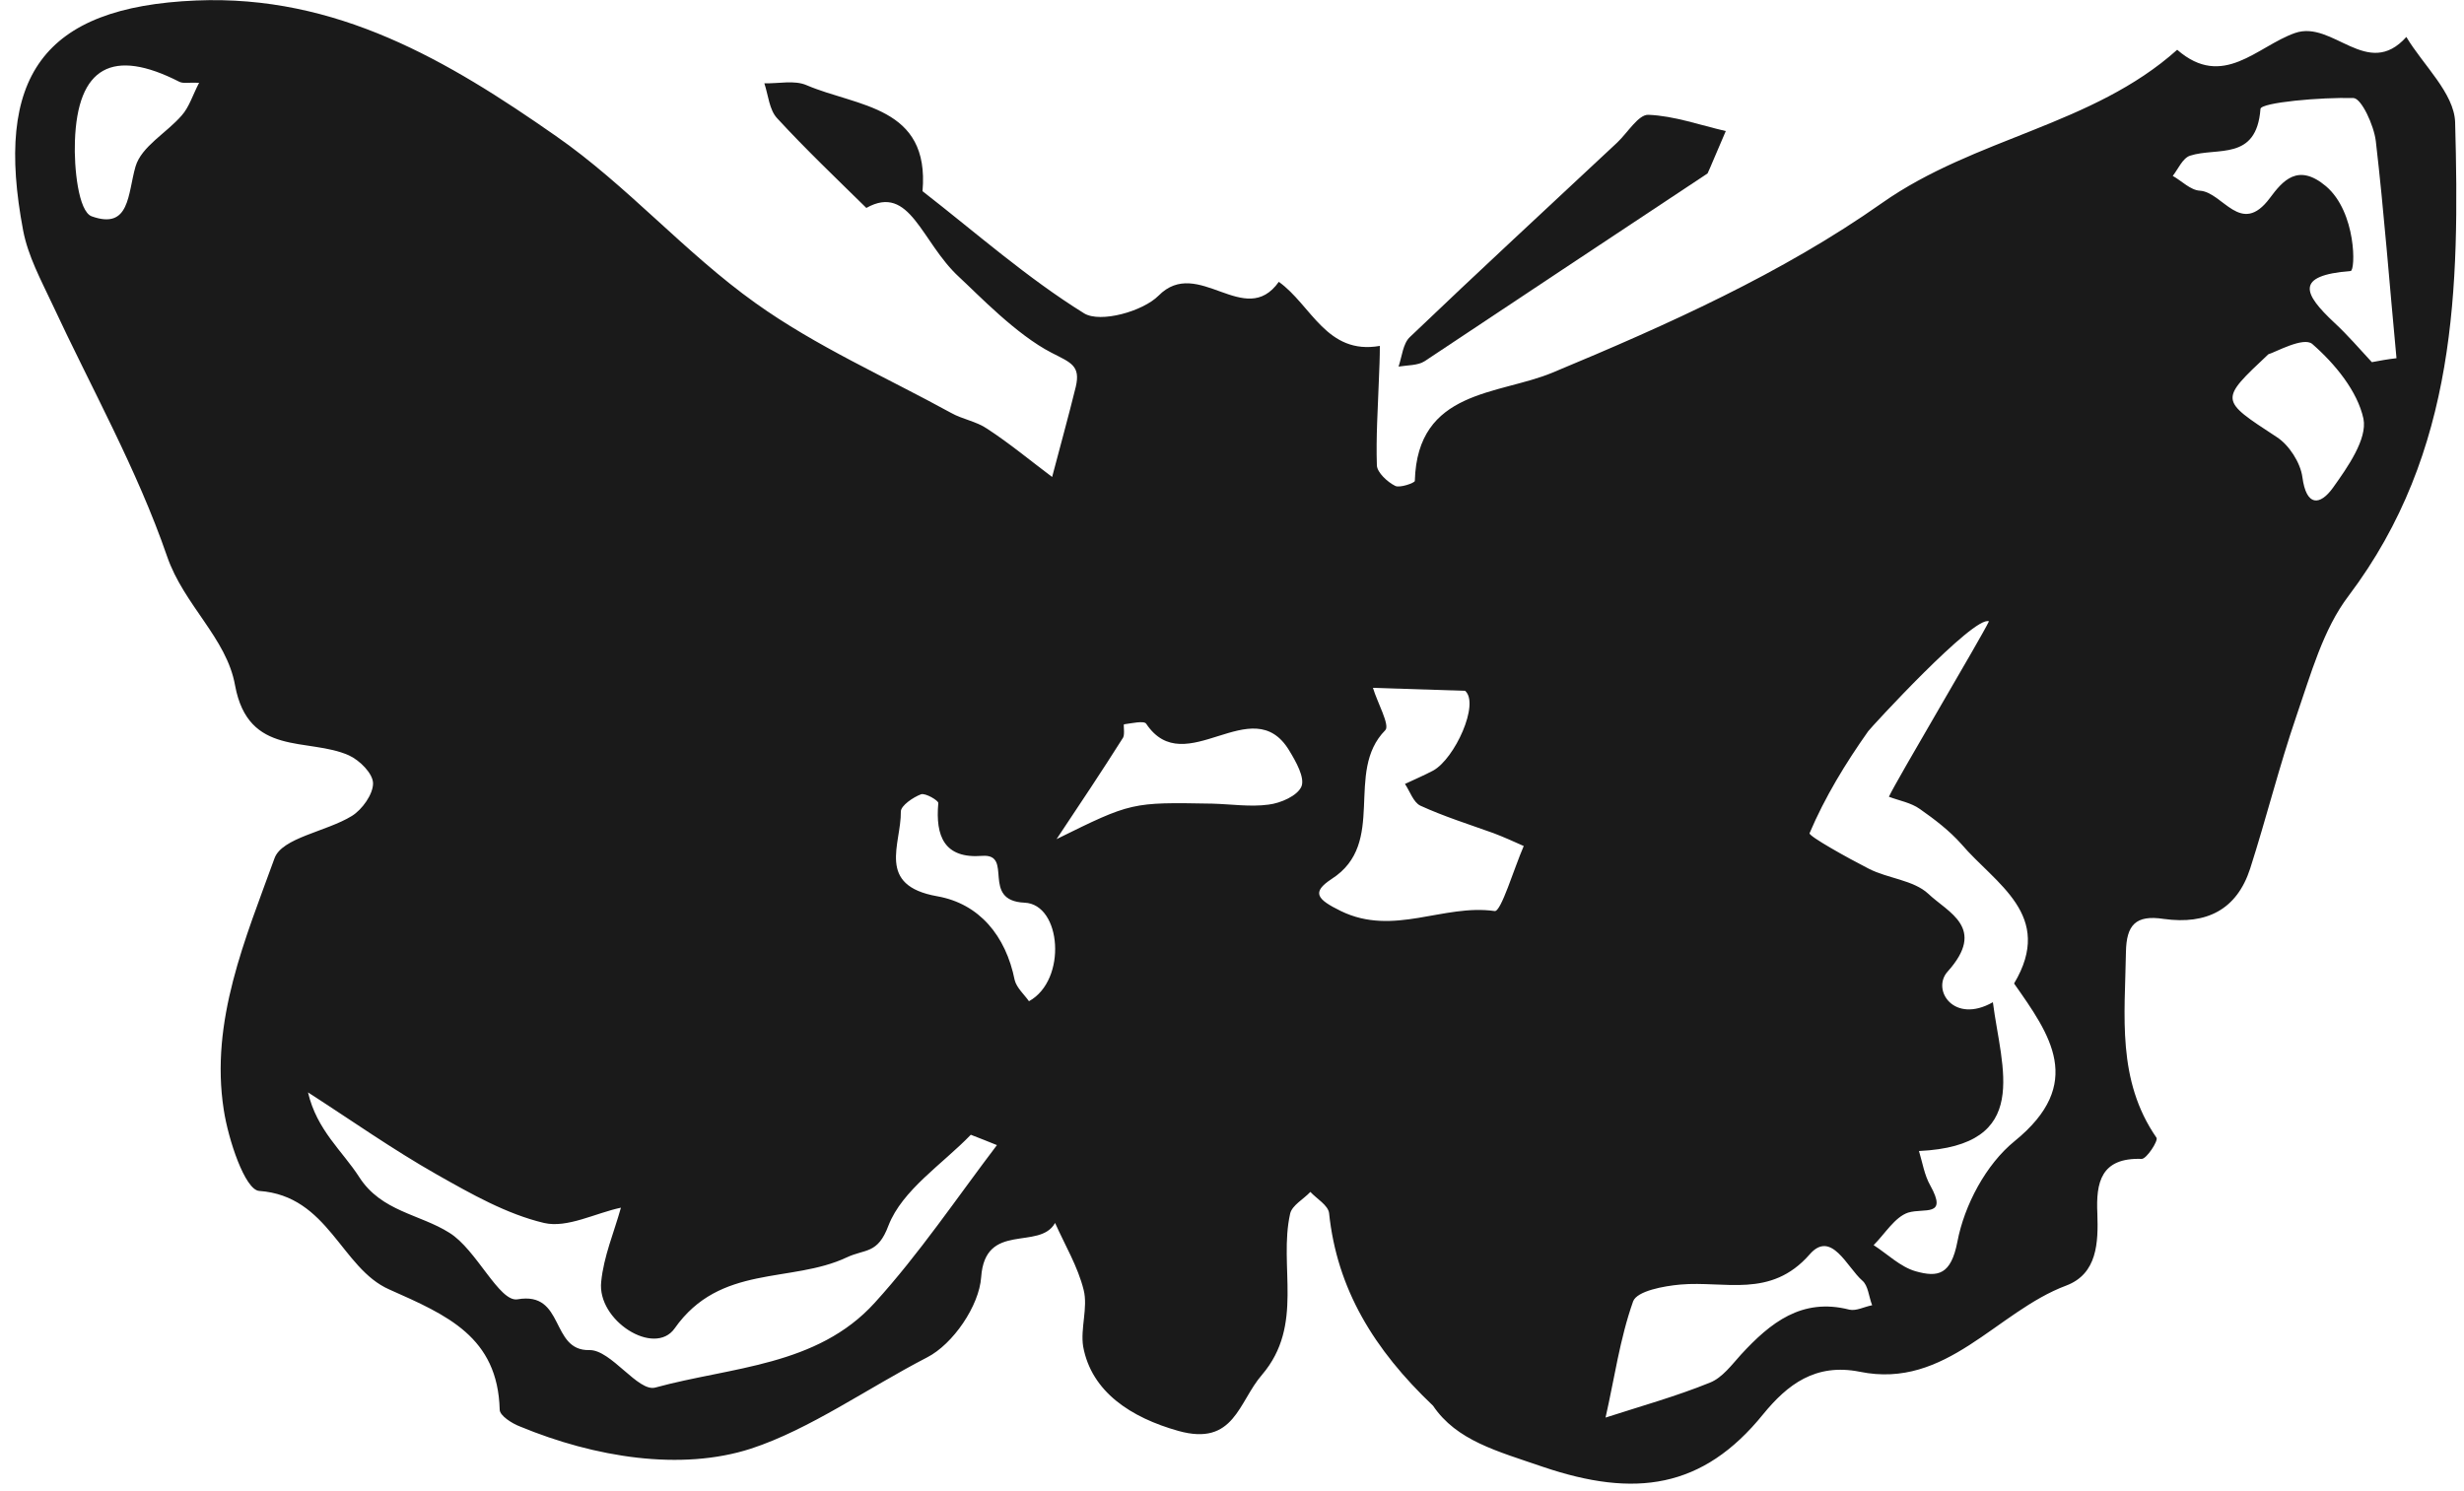
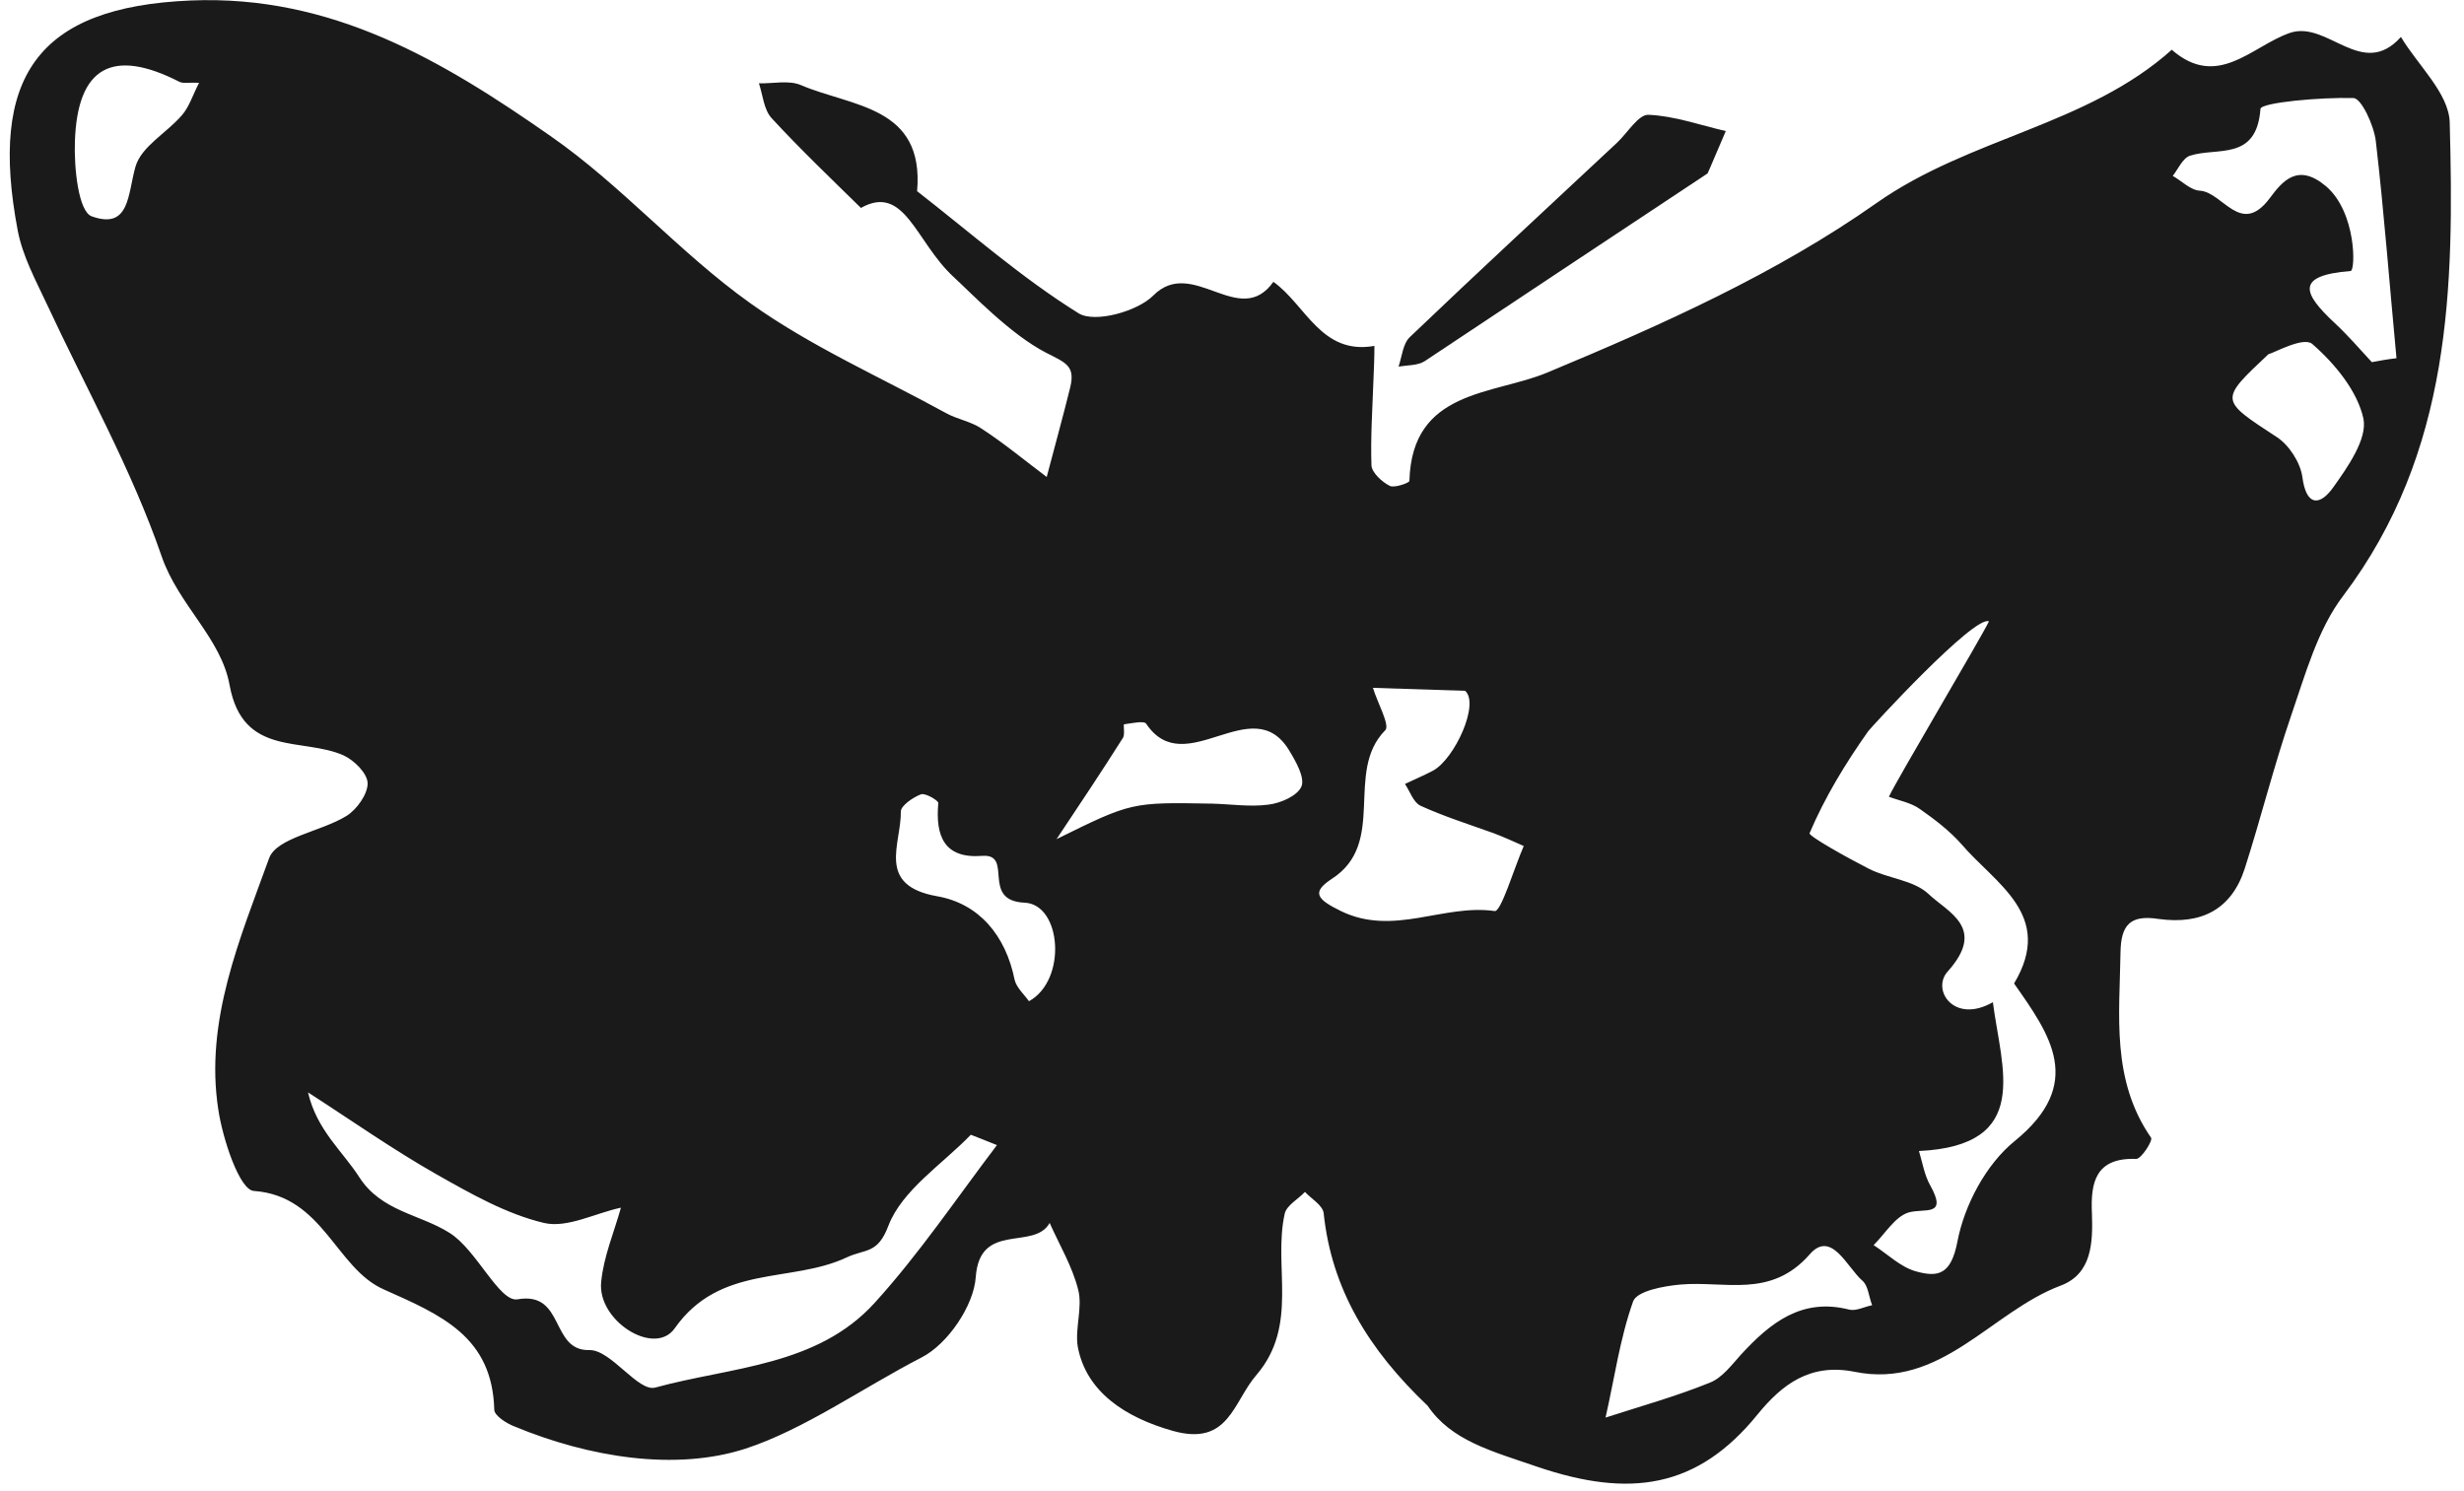
<svg xmlns="http://www.w3.org/2000/svg" version="1.1" id="Layer_1" x="0px" y="0px" viewBox="0 0 500 302.5" style="enable-background:new 0 0 500 302.5;" xml:space="preserve">
  <g>
    <path style="fill:none;" d="M180.3,248.7c-2.2,5.8-4.8,4.7-8.5,6.5c-11.3,5.3-25.7,1.3-34.9,14.4c-4.1,5.8-15.8-1.6-14.9-9.5   c0.6-5.1,2.6-10,4-15c-5.2,1.2-10.9,4.2-15.6,3.1c-7.6-1.8-14.8-5.9-21.7-9.8c-9-5.1-17.5-11.1-26.2-16.7   c1.8,7.7,6.9,11.9,10.4,17.2c4.6,7,12.3,7.5,18.3,11.3c5.5,3.5,10.1,14.1,13.8,13.5c9.7-1.6,6.6,10.6,14.6,10.3   c4.4-0.1,10,8.5,13.4,7.6c15.3-4.2,32.9-4.3,44.5-17.2c9-10,16.6-21.3,24.8-32c-1.8-0.7-3.6-1.4-5.3-2.1   C191.2,236.4,183,241.5,180.3,248.7z" />
    <path style="fill:none;" d="M232.7,147c-0.5-0.7-3-0.2-4.5,0.1c-0.2,0,0.3,2-0.2,2.7c-4.3,6.7-8.8,13.4-13.5,20.6   c15.2-7.5,15.2-7.5,31.6-7.2c3.8,0.1,7.7,0.7,11.4,0.2c2.5-0.4,5.9-1.8,6.7-3.7c0.7-1.8-1.1-5-2.5-7.2   C254.1,140,240.6,158.8,232.7,147z" />
    <path style="fill:none;" d="M36.3,16.6c-13.4-6.9-20.7-3.1-21.2,12.1c-0.2,5.2,0.8,14.2,3.4,15.2c7.8,2.8,7.3-4.6,8.9-10.1   c1.2-4,6.4-6.8,9.4-10.4c1.5-1.7,2.2-4.1,3.5-6.6C38.2,16.7,37.1,17,36.3,16.6z" />
    <path style="fill:none;" d="M288.2,163.5c-1.4-0.6-2.1-2.9-3.1-4.4c1.9-0.9,3.9-1.8,5.7-2.7c4.4-2.3,9.5-13.6,6.5-16.2   c-5.8-0.2-12.3-0.4-18.7-0.6c0.9,3,3.5,7.6,2.5,8.6c-8.4,8.5,0.5,22.8-10.9,30.2c-4.2,2.7-3.1,4.1,1.9,6.5   c10.7,5.2,20.8-1.5,31.2,0c1.3,0.2,3.9-8.6,5.9-13.2c-2-0.9-4.1-1.8-6.1-2.6C298.1,167.3,293,165.7,288.2,163.5z" />
    <path style="fill:none;" d="M208,183.2c-9-0.4-2.1-10-8.6-9.5c-7.7,0.6-9.5-4-8.9-10.7c0.1-0.5-2.6-2.1-3.5-1.8   c-1.6,0.6-4.1,2.3-4.1,3.5c0.1,6.6-5.1,15,7.4,17.2c8.5,1.5,13.9,8,15.7,17c0.3,1.6,1.9,2.9,2.9,4.3   C216.6,198.9,215.4,183.5,208,183.2z" />
    <path style="fill:none;" d="M367.2,254.6c-7.9,9-17.2,5.4-26.2,6.1c-3.4,0.3-8.9,1.3-9.6,3.4c-2.7,7.5-3.9,15.7-5.6,23.6   c7.1-2.3,14.3-4.4,21.2-7.1c2.5-1,4.4-3.6,6.3-5.7c6-6.4,12.3-11.6,22-9.1c1.3,0.3,3-0.5,4.6-0.9c-0.7-1.8-0.8-4-2-5   C374.7,257.2,371.6,249.5,367.2,254.6z" />
    <path style="fill:none;" d="M469.2,69.8c-1.7-1.5-7.5,1.7-8.9,2.1c-10,9.3-9.9,9.1,1.7,16.8c2.5,1.7,4.9,5.2,5.2,8.1   c0.8,6.1,3.6,5.8,6.2,2.2c3-4.2,7-9.9,6.2-14C478.4,79.3,473.8,73.7,469.2,69.8z" />
    <path style="fill:none;" d="M477.5,19.8c-6.5-0.2-18.8,0.9-18.9,2.2c-0.7,10.6-8.7,7.6-14.3,9.5c-1.5,0.5-2.3,2.7-3.5,4.1   c1.8,1.1,3.6,2.9,5.5,3c4.7,0.3,8.3,9.4,14.2,1.5c2.6-3.5,5.7-7.2,11.4-2.4c6.2,5.2,6,17.1,5,17.2c-11.4,0.9-9.6,4.6-3.3,10.5   c2.7,2.5,5.1,5.4,7.6,8c1.6-0.3,3.2-0.6,4.8-0.9c-1.3-14.7-2.4-29.4-4.2-44.1C481.6,25.3,479.1,19.9,477.5,19.8z" />
    <path style="fill:none;" d="M398,171.1c-2.4-2.8-5.4-5-8.4-7.1c-1.8-1.2-4.2-1.7-6.3-2.5c1.5-3.2,3-6.4,4.4-9.6   c-3-1.3-8.2-4.1-8.6-3.6c-4.6,6.5-8.7,13.4-11.9,20.7c-0.3,0.6,7.6,5.1,12,7.2c3.9,2,9.2,2.3,12.1,5.1c4,3.8,11.9,6.9,3.9,15.8   c-3.3,3.7,1.3,10.7,9.2,6.2c1.7,13.4,8.1,29.1-15,30.2c0.8,2.4,1.2,4.9,2.3,7c3.5,6.4-1.2,4.4-4.5,5.5c-2.8,0.9-4.7,4.3-7,6.6   c2.8,1.8,5.4,4.4,8.5,5.3c4.6,1.3,7.2,0.7,8.5-6c1.5-7.4,5.8-15.7,11.6-20.4c14.4-11.7,7.2-21.6-0.1-32.2   C417,185.5,404.9,179.2,398,171.1z" />
-     <path style="fill:#1A1A1A;" d="M498.2,24.8c-0.2-5.9-6.5-11.6-9.9-17.3c-7.9,8.8-14.9-3.5-22.6-0.8c-7.7,2.7-14.6,11.5-23.9,3.4   c-17.2,15.4-41,17.8-59.9,31.1c-20.3,14.3-43.5,24.7-66.8,34.4c-11,4.6-27.5,3.4-28,22c0,0.4-3.1,1.5-4,1c-1.6-0.8-3.6-2.7-3.7-4.1   c-0.2-5.8,0.2-11.6,0.4-17.3c0.1-2.3,0.2-4.7,0.2-7c-10.8,1.9-13.9-8.3-20.5-13c-6.9,9.7-16.4-5.3-24.4,2.8   c-3.2,3.2-11.8,5.6-15.1,3.6c-11.6-7.2-22-16.4-32.8-24.8c1.5-17.3-13.2-17.1-23.5-21.5c-2.5-1.1-5.7-0.3-8.6-0.4   c0.8,2.4,1,5.4,2.6,7.1c5.8,6.3,12,12.2,18.1,18.2c8.9-5,11.1,6.9,18.8,14c3.9,3.6,11.6,11.7,18.8,15.4c3.9,2,5.9,2.6,4.9,6.9   c-1.5,6.1-3.2,12.2-4.8,18.3c-4.4-3.3-8.6-6.8-13.2-9.8c-2.2-1.5-5-1.9-7.3-3.2c-13.3-7.3-27.4-13.5-39.7-22.3   c-14.3-10.2-26.1-23.9-40.5-33.9C90.9,12.3,68.3-1.1,39.8,0.1C8.6,1.4-1.2,15.7,4.7,46.8c1,5.2,3.6,10,5.9,14.9   c7.9,17,17.2,33.5,23.3,51.2c3.4,9.9,12.1,16.6,13.8,26.2c2.7,14.6,14.8,10.5,23.1,14.2c2.2,1,4.9,3.7,4.9,5.7   c0,2.2-2.2,5.3-4.3,6.6c-5.2,3.2-14.2,4.4-15.7,8.6c-5.9,16.3-13.1,33-10.3,51c0.9,6,4.3,16.3,7.2,16.5c14.1,1,16.6,15.7,26.4,20   c11.7,5.2,22,9.6,22.4,24.4c0,1.2,2.5,2.8,4.1,3.4c15.2,6.3,32.7,9.1,46.9,4.5c11.9-3.9,23.7-12.3,35.7-18.5   c5.3-2.7,10.6-10.5,11-16.3c0.8-11.4,11.8-5.3,15-11c2,4.5,4.6,8.8,5.8,13.6c0.9,3.6-0.7,7.8-0.1,11.5c1.7,9.2,9.7,14.4,19.3,17.1   c11.4,3.2,12.2-5.9,17-11.4c8.6-10.1,3.3-22,5.7-32.7c0.4-1.7,2.7-2.9,4.1-4.4c1.3,1.4,3.6,2.7,3.8,4.3   c1.6,15.4,9.1,27.7,21.1,39.1c4.8,7.1,13,9.2,22.3,12.4c18.6,6.3,32.4,4.5,44.7-10.7c4.9-6,10.6-10.4,19.6-8.6   c17.6,3.6,27.7-12.2,41.9-17.5c6.3-2.4,6.5-8.7,6.3-14.6c-0.3-6.3,0.7-11.4,9-11.1c1,0,3.4-3.7,3-4.3c-8.1-11.7-6.4-24.8-6.2-37.7   c0.1-5.4,1.9-7.6,7.7-6.7c8.7,1.2,14.8-1.9,17.5-10.2c3.3-10.3,5.9-20.8,9.4-31c2.9-8.4,5.4-17.6,10.6-24.4   C498.6,91.7,499.1,58.3,498.2,24.8z M36.9,23.4c-3.1,3.6-8.2,6.3-9.4,10.4c-1.6,5.5-1.1,12.9-8.9,10.1c-2.7-1-3.6-9.9-3.4-15.2   c0.5-15.2,7.7-19,21.2-12.1c0.8,0.4,1.9,0.1,4,0.2C39.1,19.3,38.4,21.7,36.9,23.4z M177.5,264.4c-11.7,12.9-29.2,13-44.5,17.2   c-3.5,1-9-7.7-13.4-7.6c-8,0.2-4.9-12-14.6-10.3c-3.7,0.6-8.3-10.1-13.8-13.5c-6-3.8-13.8-4.3-18.3-11.3   c-3.4-5.3-8.6-9.5-10.4-17.2c8.7,5.6,17.2,11.6,26.2,16.7c6.9,3.9,14.1,8,21.7,9.8c4.7,1.1,10.4-2,15.6-3.1c-1.4,5-3.5,9.9-4,15   c-0.9,7.9,10.8,15.3,14.9,9.5c9.2-13.1,23.6-9.1,34.9-14.4c3.8-1.8,6.3-0.6,8.5-6.5c2.8-7.2,10.9-12.4,16.7-18.4   c1.8,0.7,3.6,1.4,5.3,2.1C194.1,243.2,186.5,254.5,177.5,264.4z M208.8,203.2c-0.9-1.3-2.5-2.7-2.9-4.3c-1.8-9-7.2-15.5-15.7-17   c-12.5-2.2-7.3-10.6-7.4-17.2c0-1.2,2.5-2.9,4.1-3.5c0.9-0.3,3.6,1.3,3.5,1.8c-0.6,6.7,1.2,11.3,8.9,10.7c6.5-0.5-0.4,9.1,8.6,9.5   C215.4,183.5,216.6,198.9,208.8,203.2z M264.1,159.6c-0.8,1.9-4.2,3.4-6.7,3.7c-3.7,0.5-7.6-0.1-11.4-0.2   c-16.4-0.3-16.4-0.3-31.6,7.2c4.8-7.2,9.2-13.8,13.5-20.6c0.4-0.7,0-2.7,0.2-2.7c1.5-0.2,4.1-0.8,4.5-0.1c7.9,11.8,21.5-7,29,5.4   C263,154.6,264.8,157.8,264.1,159.6z M303.3,184.9c-10.4-1.5-20.5,5.2-31.2,0c-4.9-2.4-6-3.8-1.9-6.5c11.4-7.3,2.5-21.7,10.9-30.2   c1-1-1.6-5.6-2.5-8.6c6.5,0.2,13,0.4,18.7,0.6c3,2.6-2.1,13.8-6.5,16.2c-1.9,1-3.8,1.8-5.7,2.7c1,1.5,1.7,3.7,3.1,4.4   c4.8,2.2,9.9,3.8,14.9,5.6c2.1,0.8,4.1,1.7,6.1,2.6C307.2,176.3,304.6,185.1,303.3,184.9z M375.3,265.8c-9.7-2.5-16.1,2.7-22,9.1   c-1.9,2.1-3.8,4.7-6.3,5.7c-6.9,2.8-14.1,4.8-21.2,7.1c1.8-7.9,2.9-16,5.6-23.6c0.8-2.1,6.2-3.1,9.6-3.4c9-0.8,18.3,2.9,26.2-6.1   c4.4-5.1,7.6,2.6,10.7,5.3c1.2,1,1.3,3.2,2,5C378.3,265.2,376.7,266.1,375.3,265.8z M408.8,231.6c-5.8,4.7-10.2,13-11.6,20.4   c-1.3,6.7-3.9,7.3-8.5,6c-3.1-0.9-5.7-3.5-8.5-5.3c2.3-2.3,4.3-5.7,7-6.6c3.3-1,8.1,1,4.5-5.5c-1.2-2.1-1.6-4.7-2.3-7   c23.1-1.1,16.7-16.8,15-30.2c-7.9,4.5-12.5-2.5-9.2-6.2c8-8.9,0.1-12-3.9-15.8c-3-2.8-8.2-3.1-12.1-5.1c-4.3-2.2-12.2-6.6-12-7.2   c3.1-7.3,7.3-14.2,11.9-20.7c0.4-0.6,21.5-23.6,24.5-22.3c-1.5,3.2-18.8,32.3-20.3,35.6c2.1,0.8,4.5,1.2,6.3,2.5   c3,2.1,6,4.4,8.4,7.1c6.9,8.1,19,14.4,10.7,28.3C416,210,423.2,219.9,408.8,231.6z M473.4,99c-2.6,3.6-5.4,3.9-6.2-2.2   c-0.4-2.9-2.7-6.5-5.2-8.1c-11.6-7.6-11.7-7.4-1.7-16.8c1.4-0.4,7.1-3.6,8.9-2.1c4.6,4,9.2,9.6,10.4,15.2   C480.4,89.1,476.4,94.8,473.4,99z M481.3,73.5c-2.5-2.7-4.9-5.5-7.6-8c-6.3-5.9-8.1-9.6,3.3-10.5c1-0.1,1.2-11.9-5-17.2   c-5.7-4.8-8.8-1.1-11.4,2.4c-5.9,7.9-9.5-1.2-14.2-1.5c-1.9-0.1-3.7-2-5.5-3c1.1-1.4,2-3.6,3.5-4.1c5.5-1.8,13.5,1.2,14.3-9.5   c0.1-1.3,12.3-2.4,18.9-2.2c1.6,0.1,4.1,5.5,4.5,8.7c1.7,14.6,2.8,29.4,4.2,44.1C484.5,72.9,482.9,73.2,481.3,73.5z" />
+     <path style="fill:#1A1A1A;" d="M497.1,24.8c-0.2-5.9-6.5-11.6-9.9-17.3c-7.9,8.8-14.9-3.5-22.6-0.8c-7.7,2.7-14.6,11.5-23.9,3.4   c-17.2,15.4-41,17.8-59.9,31.1c-20.3,14.3-43.5,24.7-66.8,34.4c-11,4.6-27.5,3.4-28,22c0,0.4-3.1,1.5-4,1c-1.6-0.8-3.6-2.7-3.7-4.1   c-0.2-5.8,0.2-11.6,0.4-17.3c0.1-2.3,0.2-4.7,0.2-7c-10.8,1.9-13.9-8.3-20.5-13c-6.9,9.7-16.4-5.3-24.4,2.8   c-3.2,3.2-11.8,5.6-15.1,3.6c-11.6-7.2-22-16.4-32.8-24.8c1.5-17.3-13.2-17.1-23.5-21.5c-2.5-1.1-5.7-0.3-8.6-0.4   c0.8,2.4,1,5.4,2.6,7.1c5.8,6.3,12,12.2,18.1,18.2c8.9-5,11.1,6.9,18.8,14c3.9,3.6,11.6,11.7,18.8,15.4c3.9,2,5.9,2.6,4.9,6.9   c-1.5,6.1-3.2,12.2-4.8,18.3c-4.4-3.3-8.6-6.8-13.2-9.8c-2.2-1.5-5-1.9-7.3-3.2c-13.3-7.3-27.4-13.5-39.7-22.3   c-14.3-10.2-26.1-23.9-40.5-33.9C89.8,12.3,67.3-1.1,38.7,0.1C7.5,1.4-2.3,15.7,3.6,46.8c1,5.2,3.6,10,5.9,14.9   c7.9,17,17.2,33.5,23.3,51.2c3.4,9.9,12.1,16.6,13.8,26.2c2.7,14.6,14.8,10.5,23.1,14.2c2.2,1,4.9,3.7,4.9,5.7   c0,2.2-2.2,5.3-4.3,6.6c-5.2,3.2-14.2,4.4-15.7,8.6c-5.9,16.3-13.1,33-10.3,51c0.9,6,4.3,16.3,7.2,16.5c14.1,1,16.6,15.7,26.4,20   c11.7,5.2,22,9.6,22.4,24.4c0,1.2,2.5,2.8,4.1,3.4c15.2,6.3,32.7,9.1,46.9,4.5c11.9-3.9,23.7-12.3,35.7-18.5   c5.3-2.7,10.6-10.5,11-16.3c0.8-11.4,11.8-5.3,15-11c2,4.5,4.6,8.8,5.8,13.6c0.9,3.6-0.7,7.8-0.1,11.5c1.7,9.2,9.7,14.4,19.3,17.1   c11.4,3.2,12.2-5.9,17-11.4c8.6-10.1,3.3-22,5.7-32.7c0.4-1.7,2.7-2.9,4.1-4.4c1.3,1.4,3.6,2.7,3.8,4.3   c1.6,15.4,9.1,27.7,21.1,39.1c4.8,7.1,13,9.2,22.3,12.4c18.6,6.3,32.4,4.5,44.7-10.7c4.9-6,10.6-10.4,19.6-8.6   c17.6,3.6,27.7-12.2,41.9-17.5c6.3-2.4,6.5-8.7,6.3-14.6c-0.3-6.3,0.7-11.4,9-11.1c1,0,3.4-3.7,3-4.3c-8.1-11.7-6.4-24.8-6.2-37.7   c0.1-5.4,1.9-7.6,7.7-6.7c8.7,1.2,14.8-1.9,17.5-10.2c3.3-10.3,5.9-20.8,9.4-31c2.9-8.4,5.4-17.6,10.6-24.4   C497.5,91.7,498,58.3,497.1,24.8z M36.9,23.4c-3.1,3.6-8.2,6.3-9.4,10.4c-1.6,5.5-1.1,12.9-8.9,10.1c-2.7-1-3.6-9.9-3.4-15.2   c0.5-15.2,7.7-19,21.2-12.1c0.8,0.4,1.9,0.1,4,0.2C39.1,19.3,38.4,21.7,36.9,23.4z M177.5,264.4c-11.7,12.9-29.2,13-44.5,17.2   c-3.5,1-9-7.7-13.4-7.6c-8,0.2-4.9-12-14.6-10.3c-3.7,0.6-8.3-10.1-13.8-13.5c-6-3.8-13.8-4.3-18.3-11.3   c-3.4-5.3-8.6-9.5-10.4-17.2c8.7,5.6,17.2,11.6,26.2,16.7c6.9,3.9,14.1,8,21.7,9.8c4.7,1.1,10.4-2,15.6-3.1c-1.4,5-3.5,9.9-4,15   c-0.9,7.9,10.8,15.3,14.9,9.5c9.2-13.1,23.6-9.1,34.9-14.4c3.8-1.8,6.3-0.6,8.5-6.5c2.8-7.2,10.9-12.4,16.7-18.4   c1.8,0.7,3.6,1.4,5.3,2.1C194.1,243.2,186.5,254.5,177.5,264.4z M208.8,203.2c-0.9-1.3-2.5-2.7-2.9-4.3c-1.8-9-7.2-15.5-15.7-17   c-12.5-2.2-7.3-10.6-7.4-17.2c0-1.2,2.5-2.9,4.1-3.5c0.9-0.3,3.6,1.3,3.5,1.8c-0.6,6.7,1.2,11.3,8.9,10.7c6.5-0.5-0.4,9.1,8.6,9.5   C215.4,183.5,216.6,198.9,208.8,203.2z M264.1,159.6c-0.8,1.9-4.2,3.4-6.7,3.7c-3.7,0.5-7.6-0.1-11.4-0.2   c-16.4-0.3-16.4-0.3-31.6,7.2c4.8-7.2,9.2-13.8,13.5-20.6c0.4-0.7,0-2.7,0.2-2.7c1.5-0.2,4.1-0.8,4.5-0.1c7.9,11.8,21.5-7,29,5.4   C263,154.6,264.8,157.8,264.1,159.6z M303.3,184.9c-10.4-1.5-20.5,5.2-31.2,0c-4.9-2.4-6-3.8-1.9-6.5c11.4-7.3,2.5-21.7,10.9-30.2   c1-1-1.6-5.6-2.5-8.6c6.5,0.2,13,0.4,18.7,0.6c3,2.6-2.1,13.8-6.5,16.2c-1.9,1-3.8,1.8-5.7,2.7c1,1.5,1.7,3.7,3.1,4.4   c4.8,2.2,9.9,3.8,14.9,5.6c2.1,0.8,4.1,1.7,6.1,2.6C307.2,176.3,304.6,185.1,303.3,184.9z M375.3,265.8c-9.7-2.5-16.1,2.7-22,9.1   c-1.9,2.1-3.8,4.7-6.3,5.7c-6.9,2.8-14.1,4.8-21.2,7.1c1.8-7.9,2.9-16,5.6-23.6c0.8-2.1,6.2-3.1,9.6-3.4c9-0.8,18.3,2.9,26.2-6.1   c4.4-5.1,7.6,2.6,10.7,5.3c1.2,1,1.3,3.2,2,5C378.3,265.2,376.7,266.1,375.3,265.8z M408.8,231.6c-5.8,4.7-10.2,13-11.6,20.4   c-1.3,6.7-3.9,7.3-8.5,6c-3.1-0.9-5.7-3.5-8.5-5.3c2.3-2.3,4.3-5.7,7-6.6c3.3-1,8.1,1,4.5-5.5c-1.2-2.1-1.6-4.7-2.3-7   c23.1-1.1,16.7-16.8,15-30.2c-7.9,4.5-12.5-2.5-9.2-6.2c8-8.9,0.1-12-3.9-15.8c-3-2.8-8.2-3.1-12.1-5.1c-4.3-2.2-12.2-6.6-12-7.2   c3.1-7.3,7.3-14.2,11.9-20.7c0.4-0.6,21.5-23.6,24.5-22.3c-1.5,3.2-18.8,32.3-20.3,35.6c2.1,0.8,4.5,1.2,6.3,2.5   c3,2.1,6,4.4,8.4,7.1c6.9,8.1,19,14.4,10.7,28.3C416,210,423.2,219.9,408.8,231.6z M473.4,99c-2.6,3.6-5.4,3.9-6.2-2.2   c-0.4-2.9-2.7-6.5-5.2-8.1c-11.6-7.6-11.7-7.4-1.7-16.8c1.4-0.4,7.1-3.6,8.9-2.1c4.6,4,9.2,9.6,10.4,15.2   C480.4,89.1,476.4,94.8,473.4,99z M481.3,73.5c-2.5-2.7-4.9-5.5-7.6-8c-6.3-5.9-8.1-9.6,3.3-10.5c1-0.1,1.2-11.9-5-17.2   c-5.7-4.8-8.8-1.1-11.4,2.4c-5.9,7.9-9.5-1.2-14.2-1.5c-1.9-0.1-3.7-2-5.5-3c1.1-1.4,2-3.6,3.5-4.1c5.5-1.8,13.5,1.2,14.3-9.5   c0.1-1.3,12.3-2.4,18.9-2.2c1.6,0.1,4.1,5.5,4.5,8.7c1.7,14.6,2.8,29.4,4.2,44.1C484.5,72.9,482.9,73.2,481.3,73.5z" />
    <path style="fill:#1A1A1A;" d="M346.5,35.2c0.4-0.8,2-4.7,3.7-8.6c-5.2-1.2-10.5-3.1-15.7-3.3c-2-0.1-4.2,3.6-6.3,5.6   c-14,13.1-28.2,26.2-42.1,39.5c-1.4,1.3-1.6,3.9-2.3,6c1.8-0.3,3.9-0.2,5.3-1.1C307.3,61.2,325.5,49.1,346.5,35.2z" />
  </g>
</svg>
